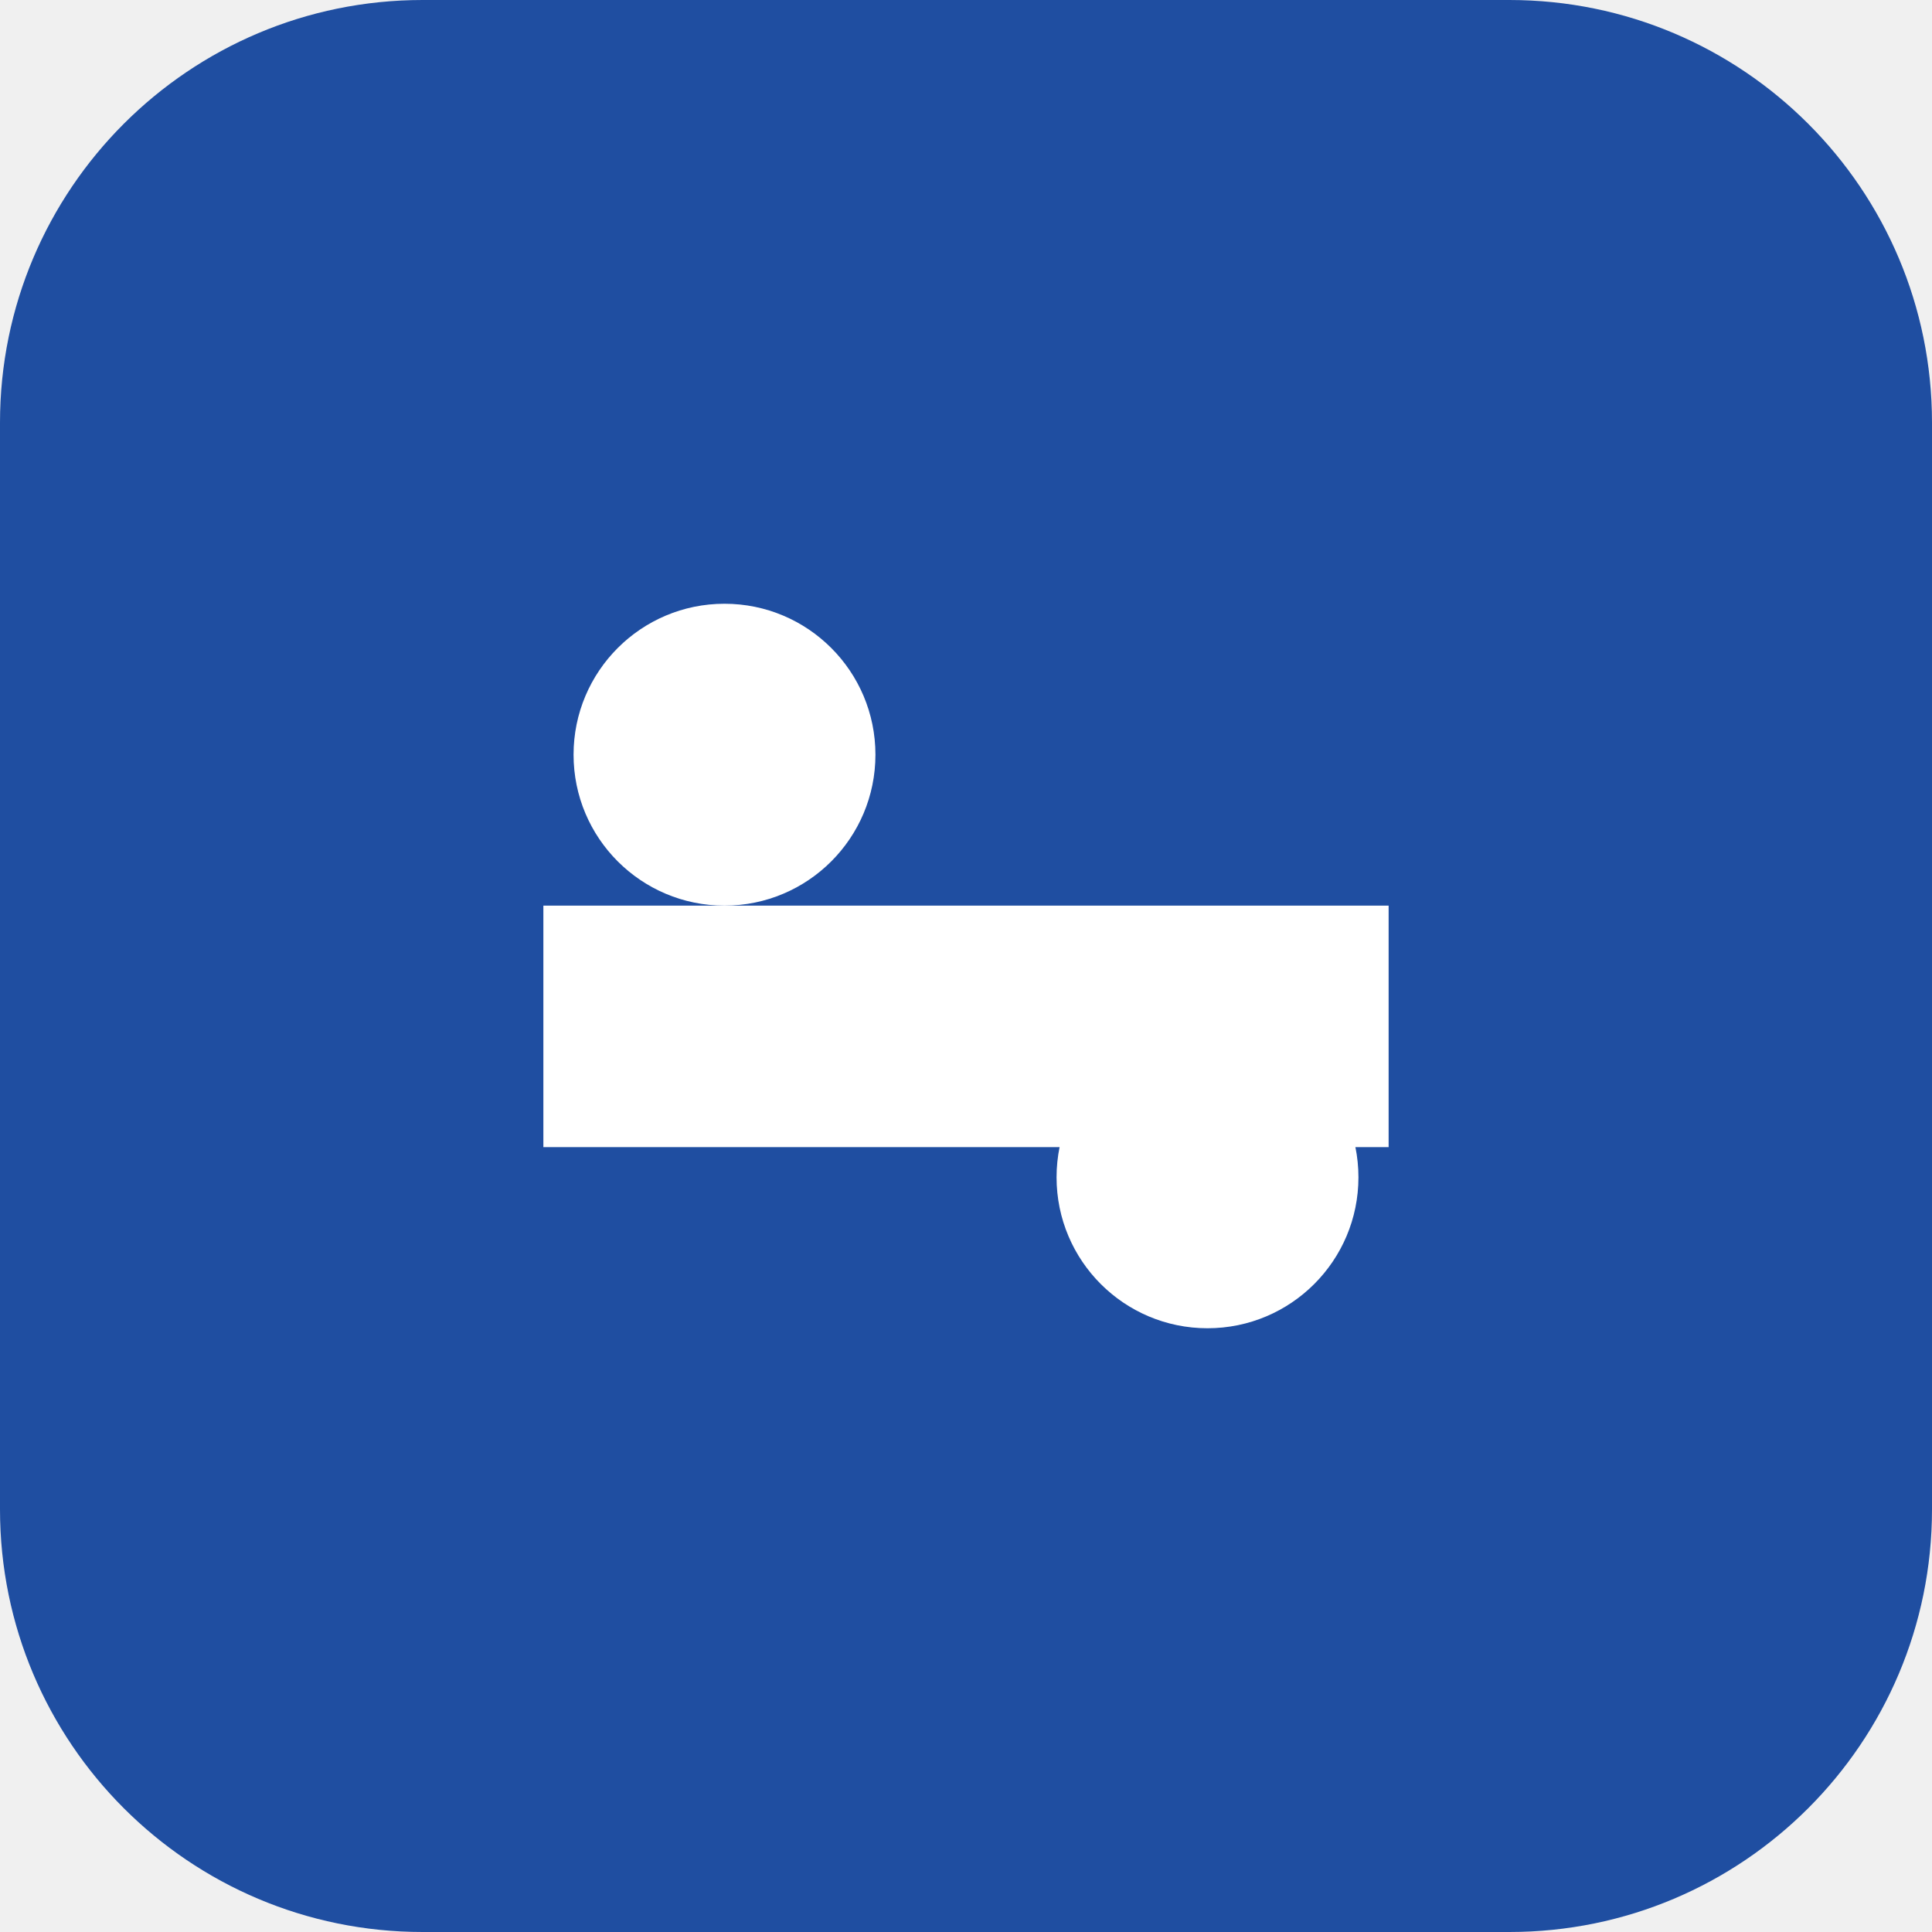
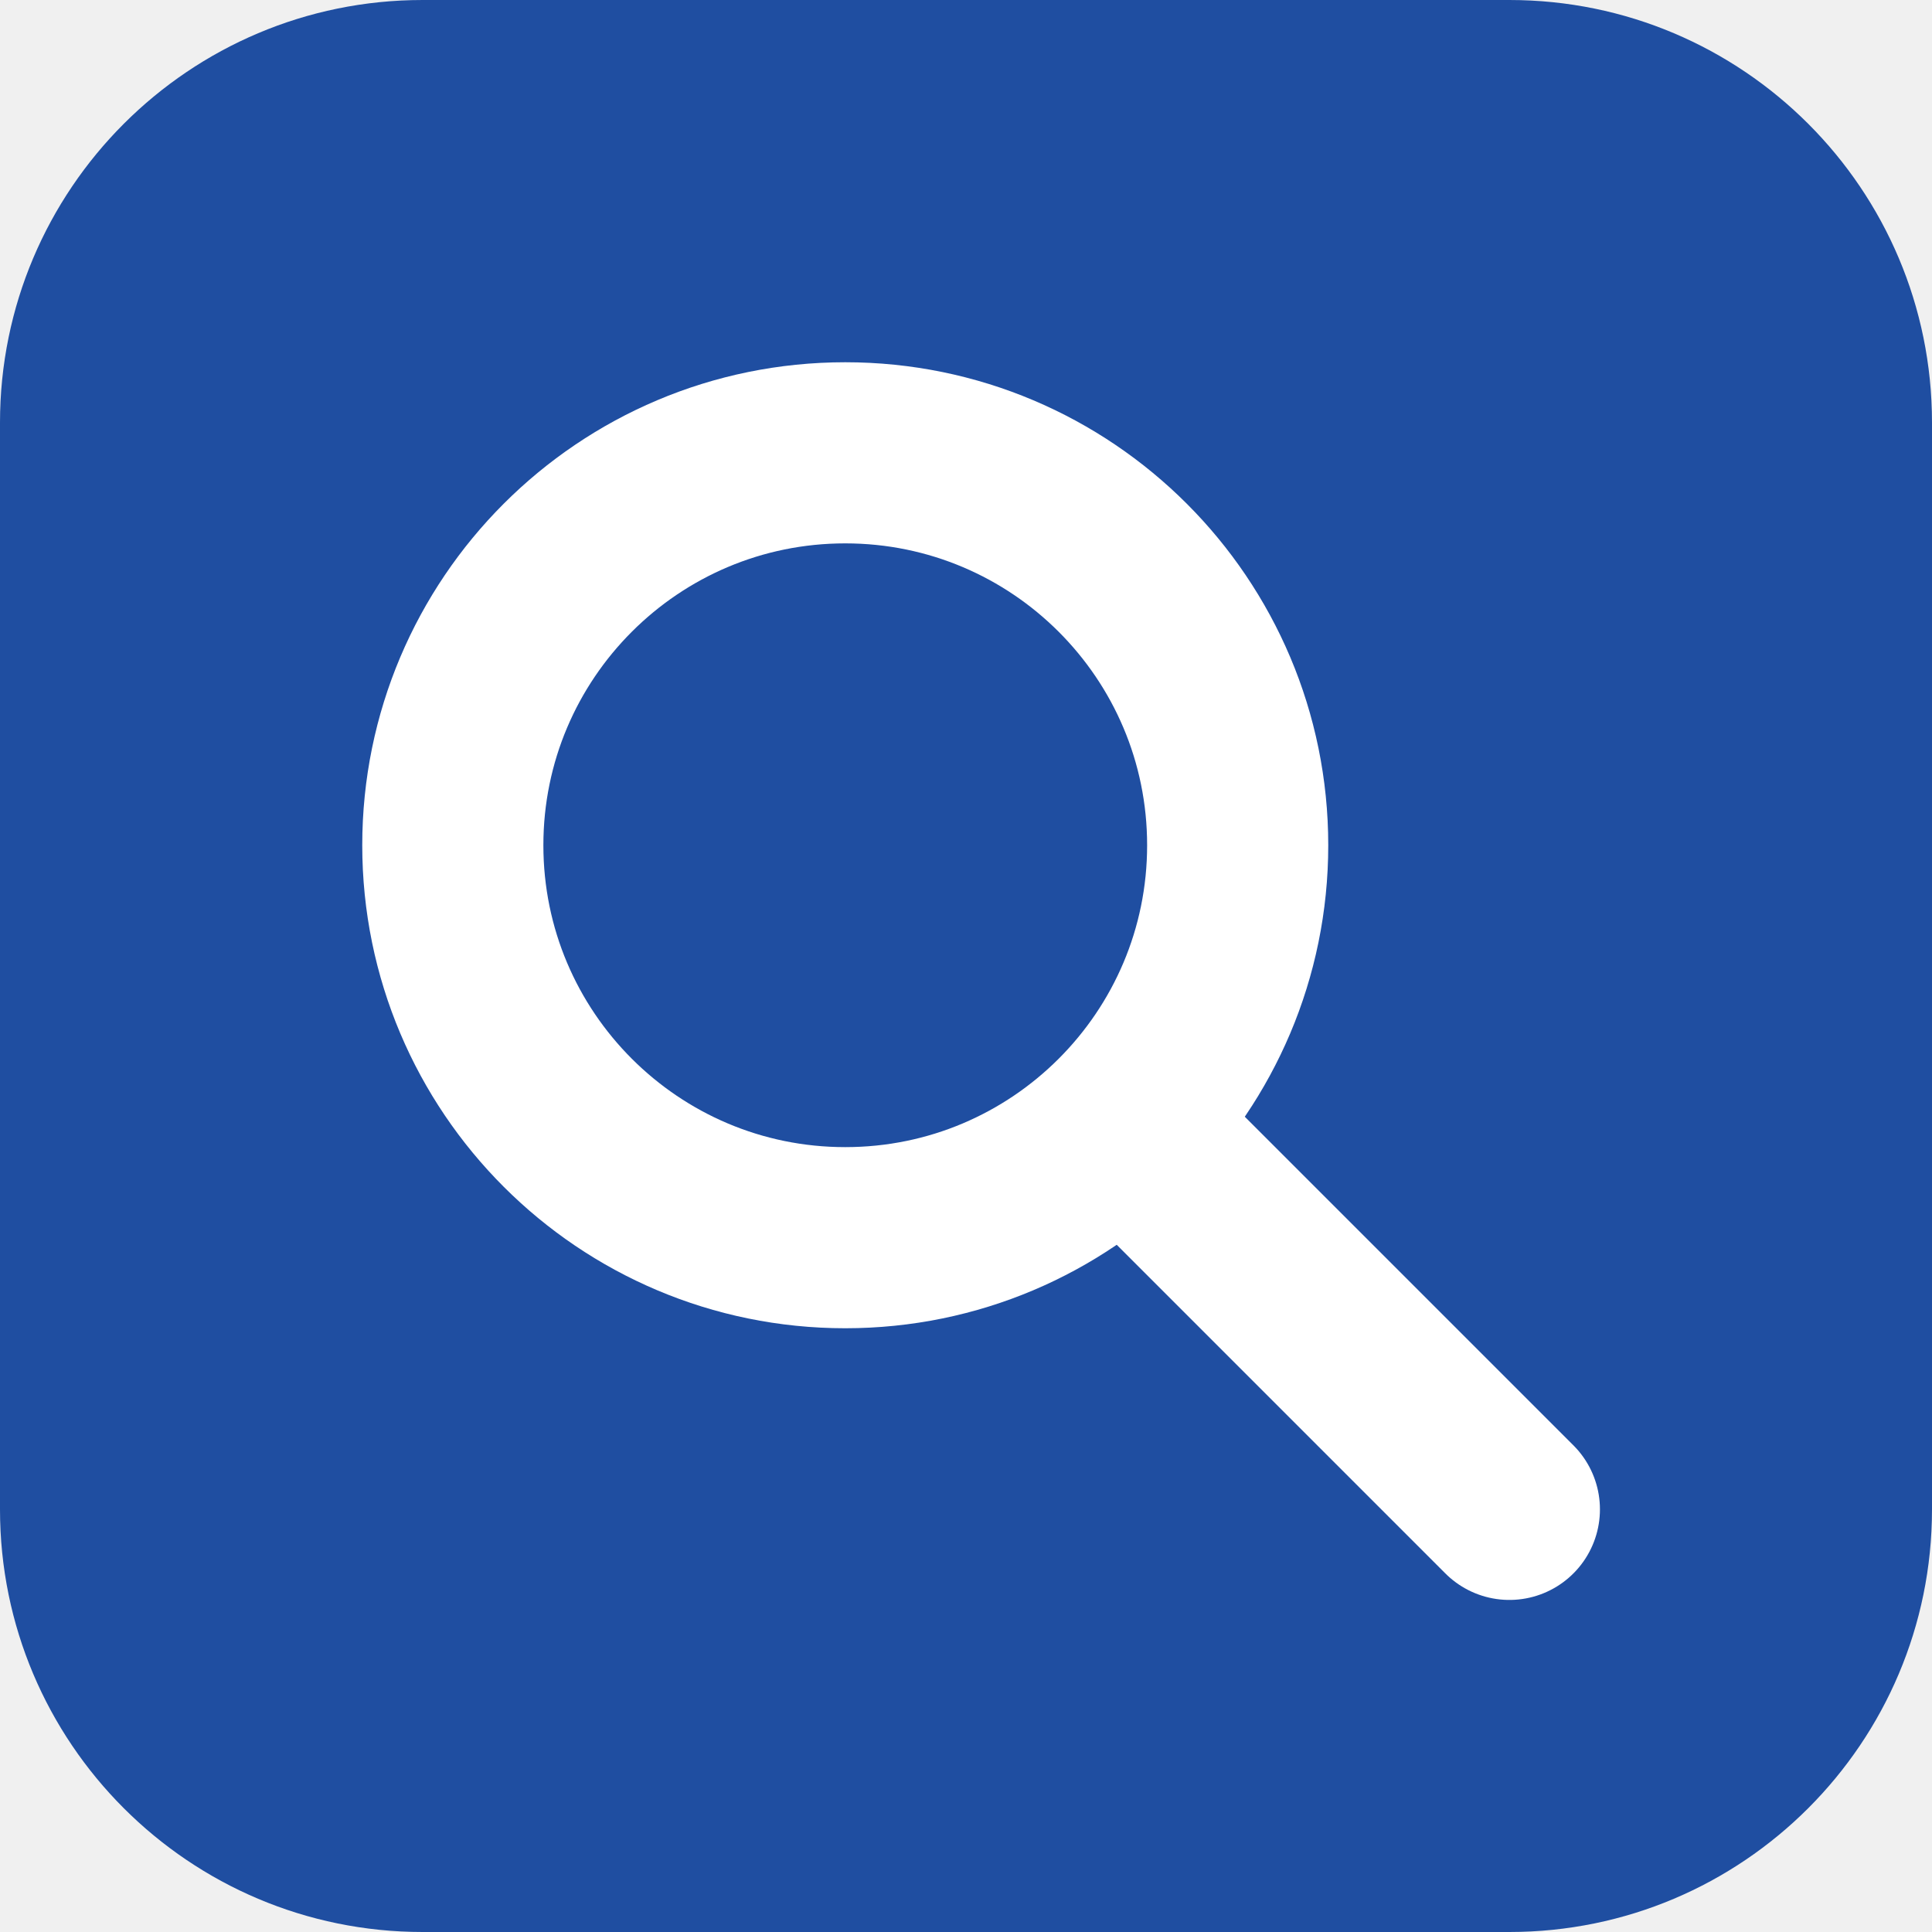
<svg xmlns="http://www.w3.org/2000/svg" viewBox="0 0 64 64">
  <rect width="64" height="64" rx="14" fill="#1f4ea1" />
-   <path d="M18 30h28v8H18z" fill="white" />
-   <circle cx="24" cy="25" r="5" fill="white" />
-   <circle cx="40" cy="39" r="5" fill="white" />
+   <circle cx="28" cy="28" r="13" fill="none" stroke="white" stroke-width="6" />
+   <path d="M38 38l12 12" stroke="white" stroke-width="6" stroke-linecap="round" />
</svg>
